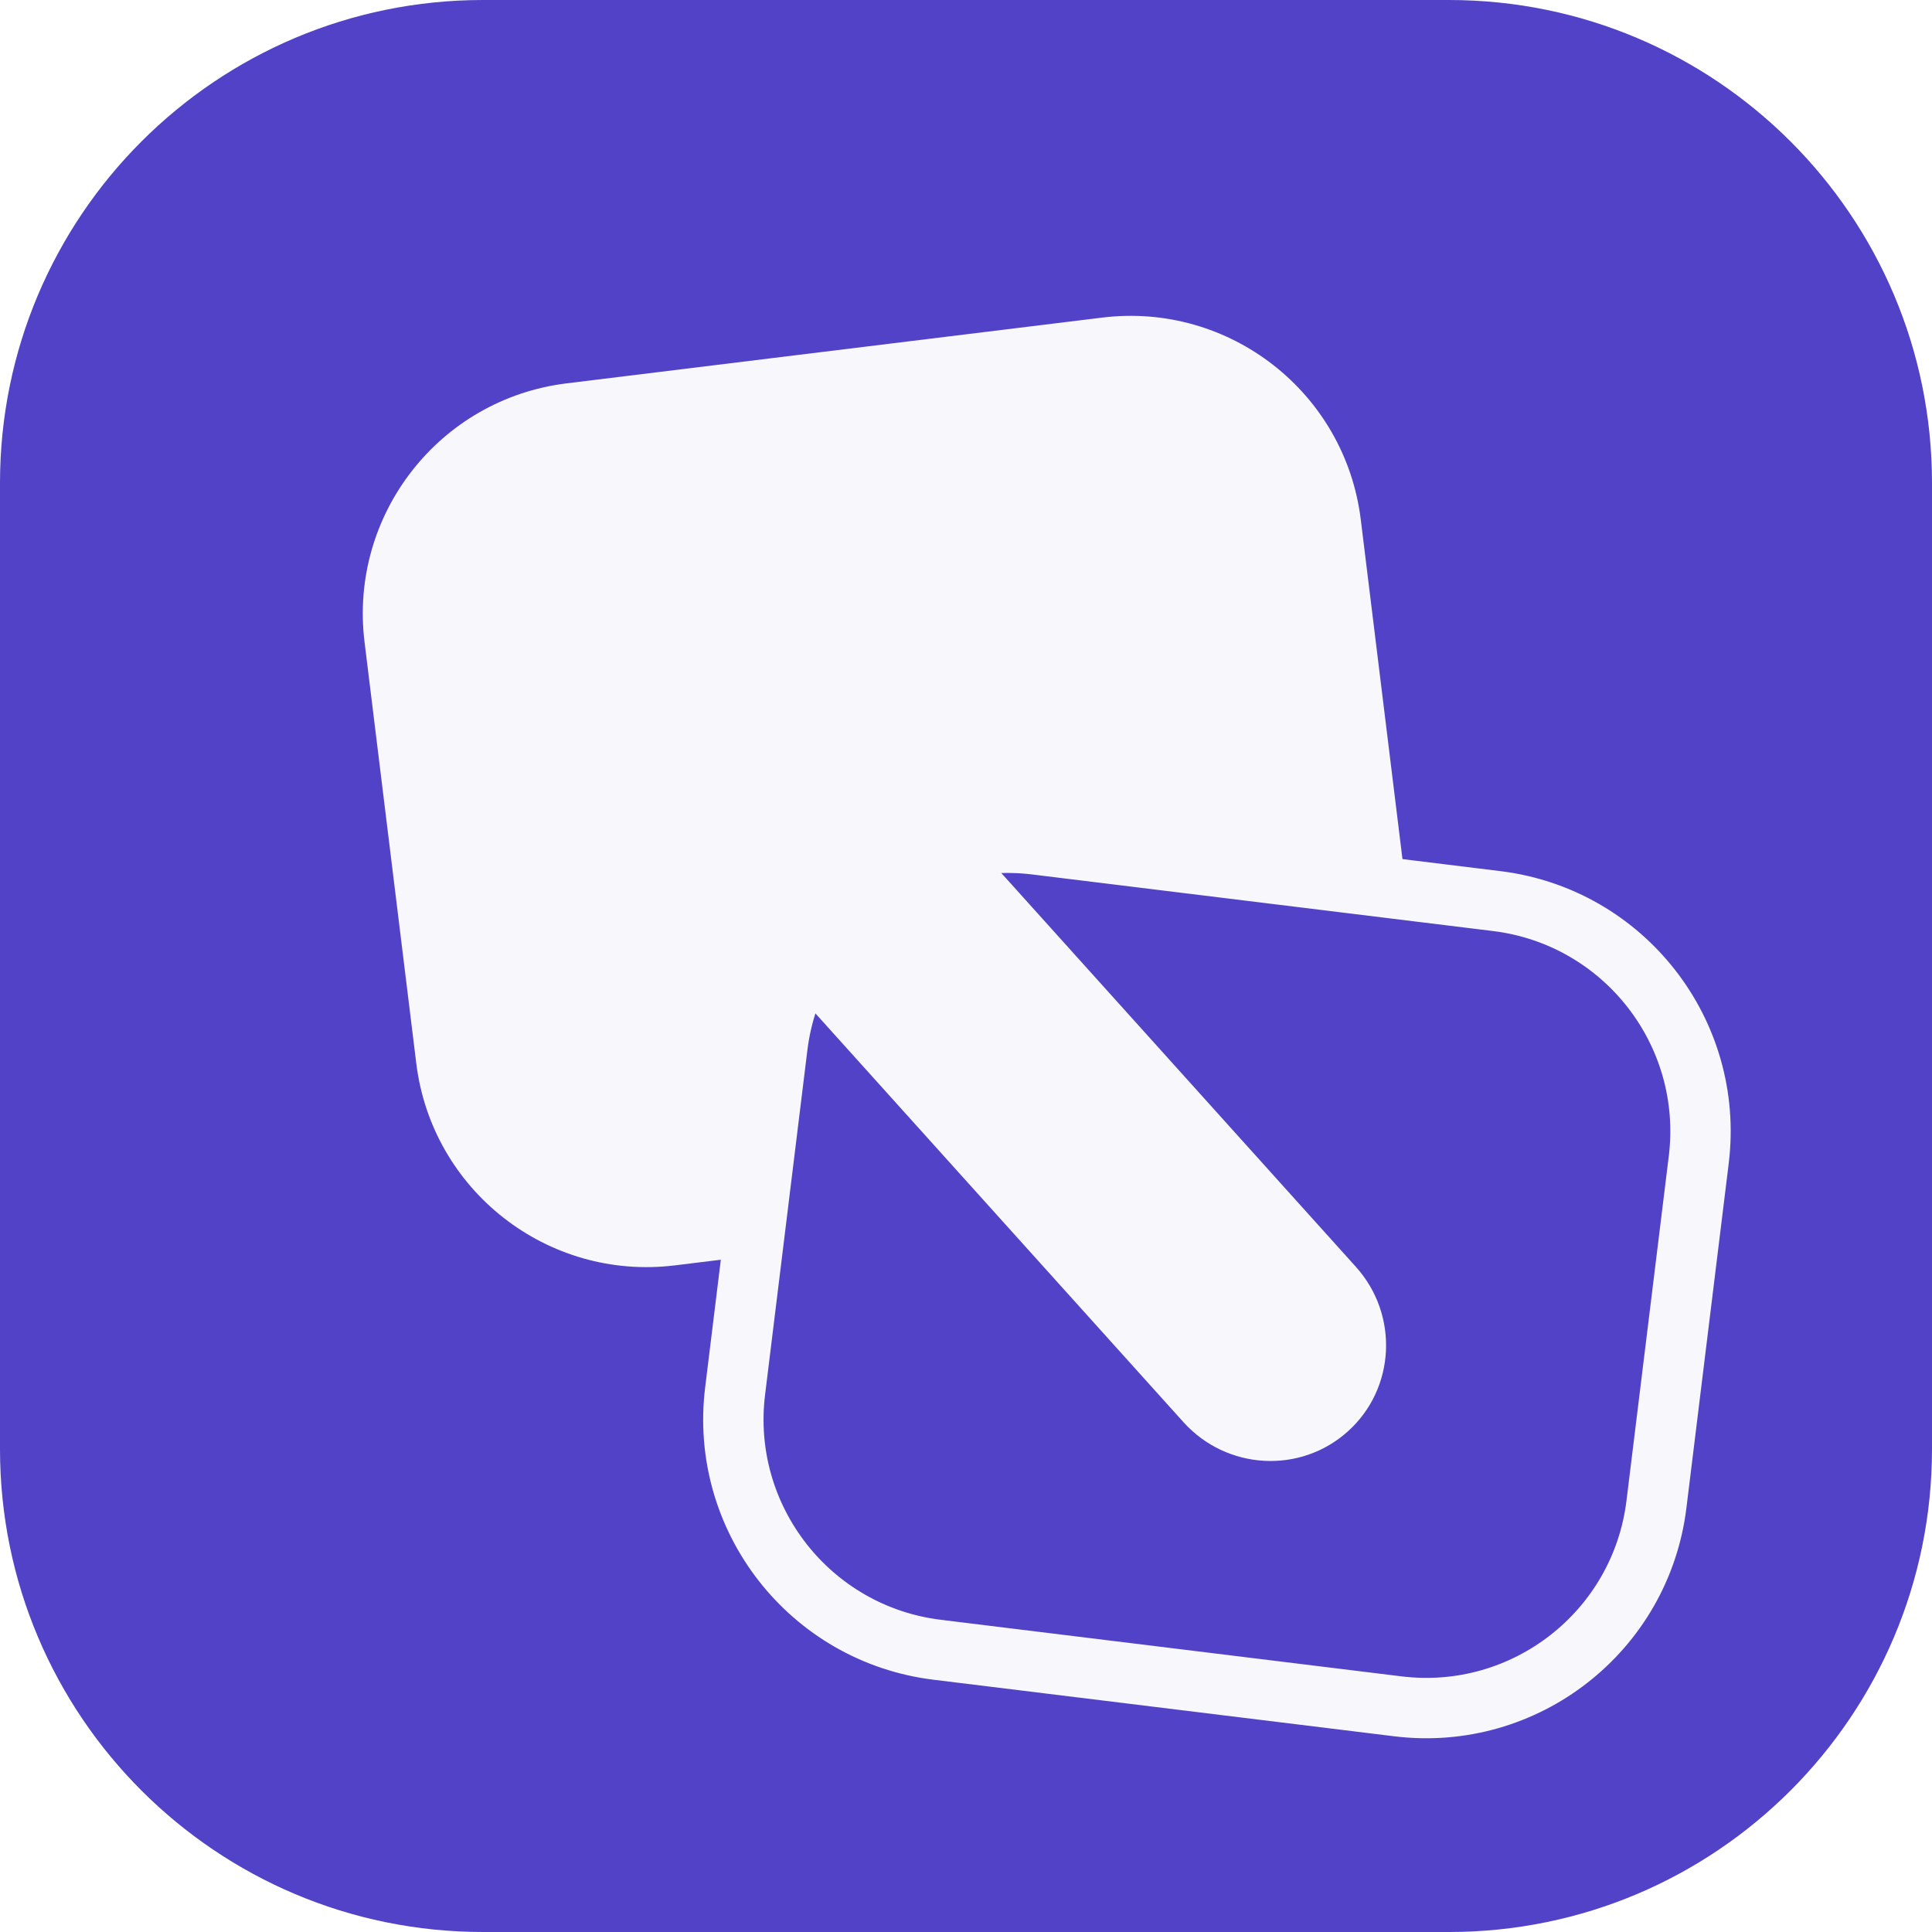
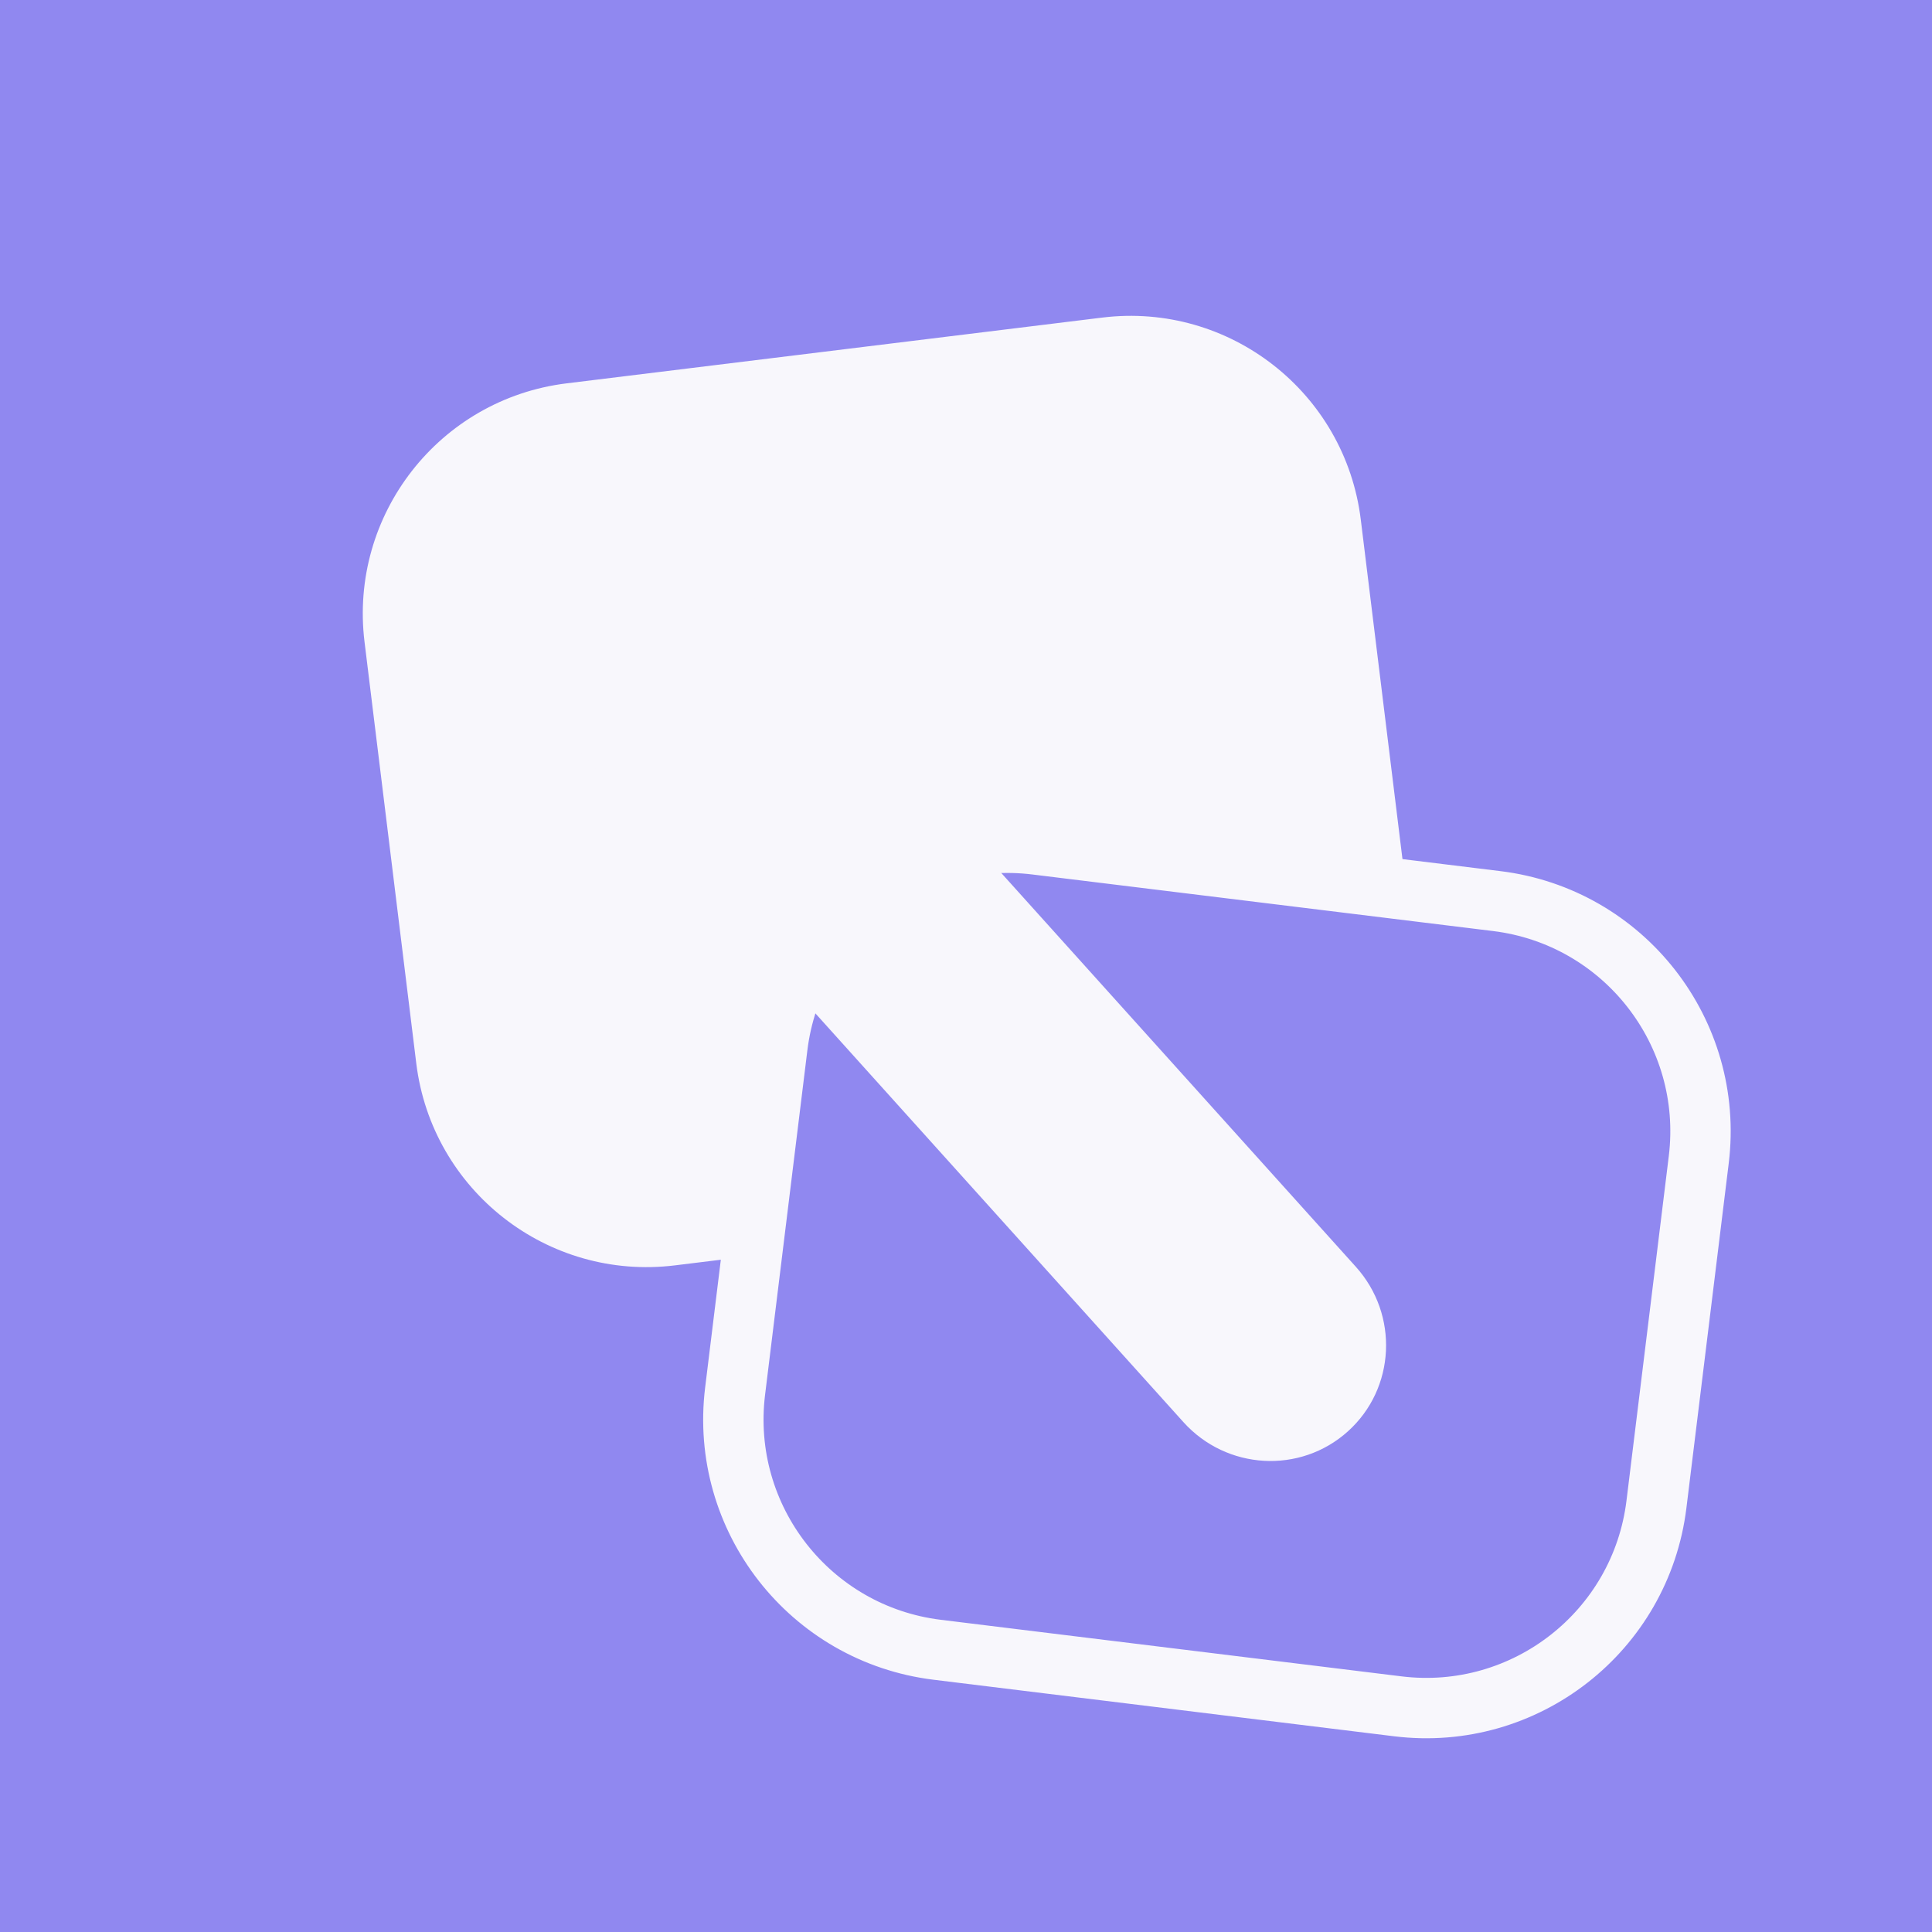
<svg xmlns="http://www.w3.org/2000/svg" width="1024" height="1024" viewBox="0 0 1024 1024" fill="none">
-   <rect width="1024" height="1024" rx="256" fill="#5142C7" />
+   <rect width="1024" height="1024" fill="#9088F0" />
  <rect x="205" y="184" width="532" height="471" rx="123" fill="#F8F7FC" transform="rotate(-7 471 420)" />
-   <rect x="399" y="461" width="492" height="430" rx="123" fill="#5142C7" stroke="#F8F7FC" stroke-width="32" transform="rotate(7 645 676)" />
+   <rect x="399" y="461" width="492" height="430" rx="123" fill="#9088F0" stroke="#F8F7FC" stroke-width="32" transform="rotate(7 645 676)" />
  <rect x="440" y="205" width="123" height="635" rx="62" fill="#F8F7FC" transform="rotate(-42 502 522)" />
</svg>
